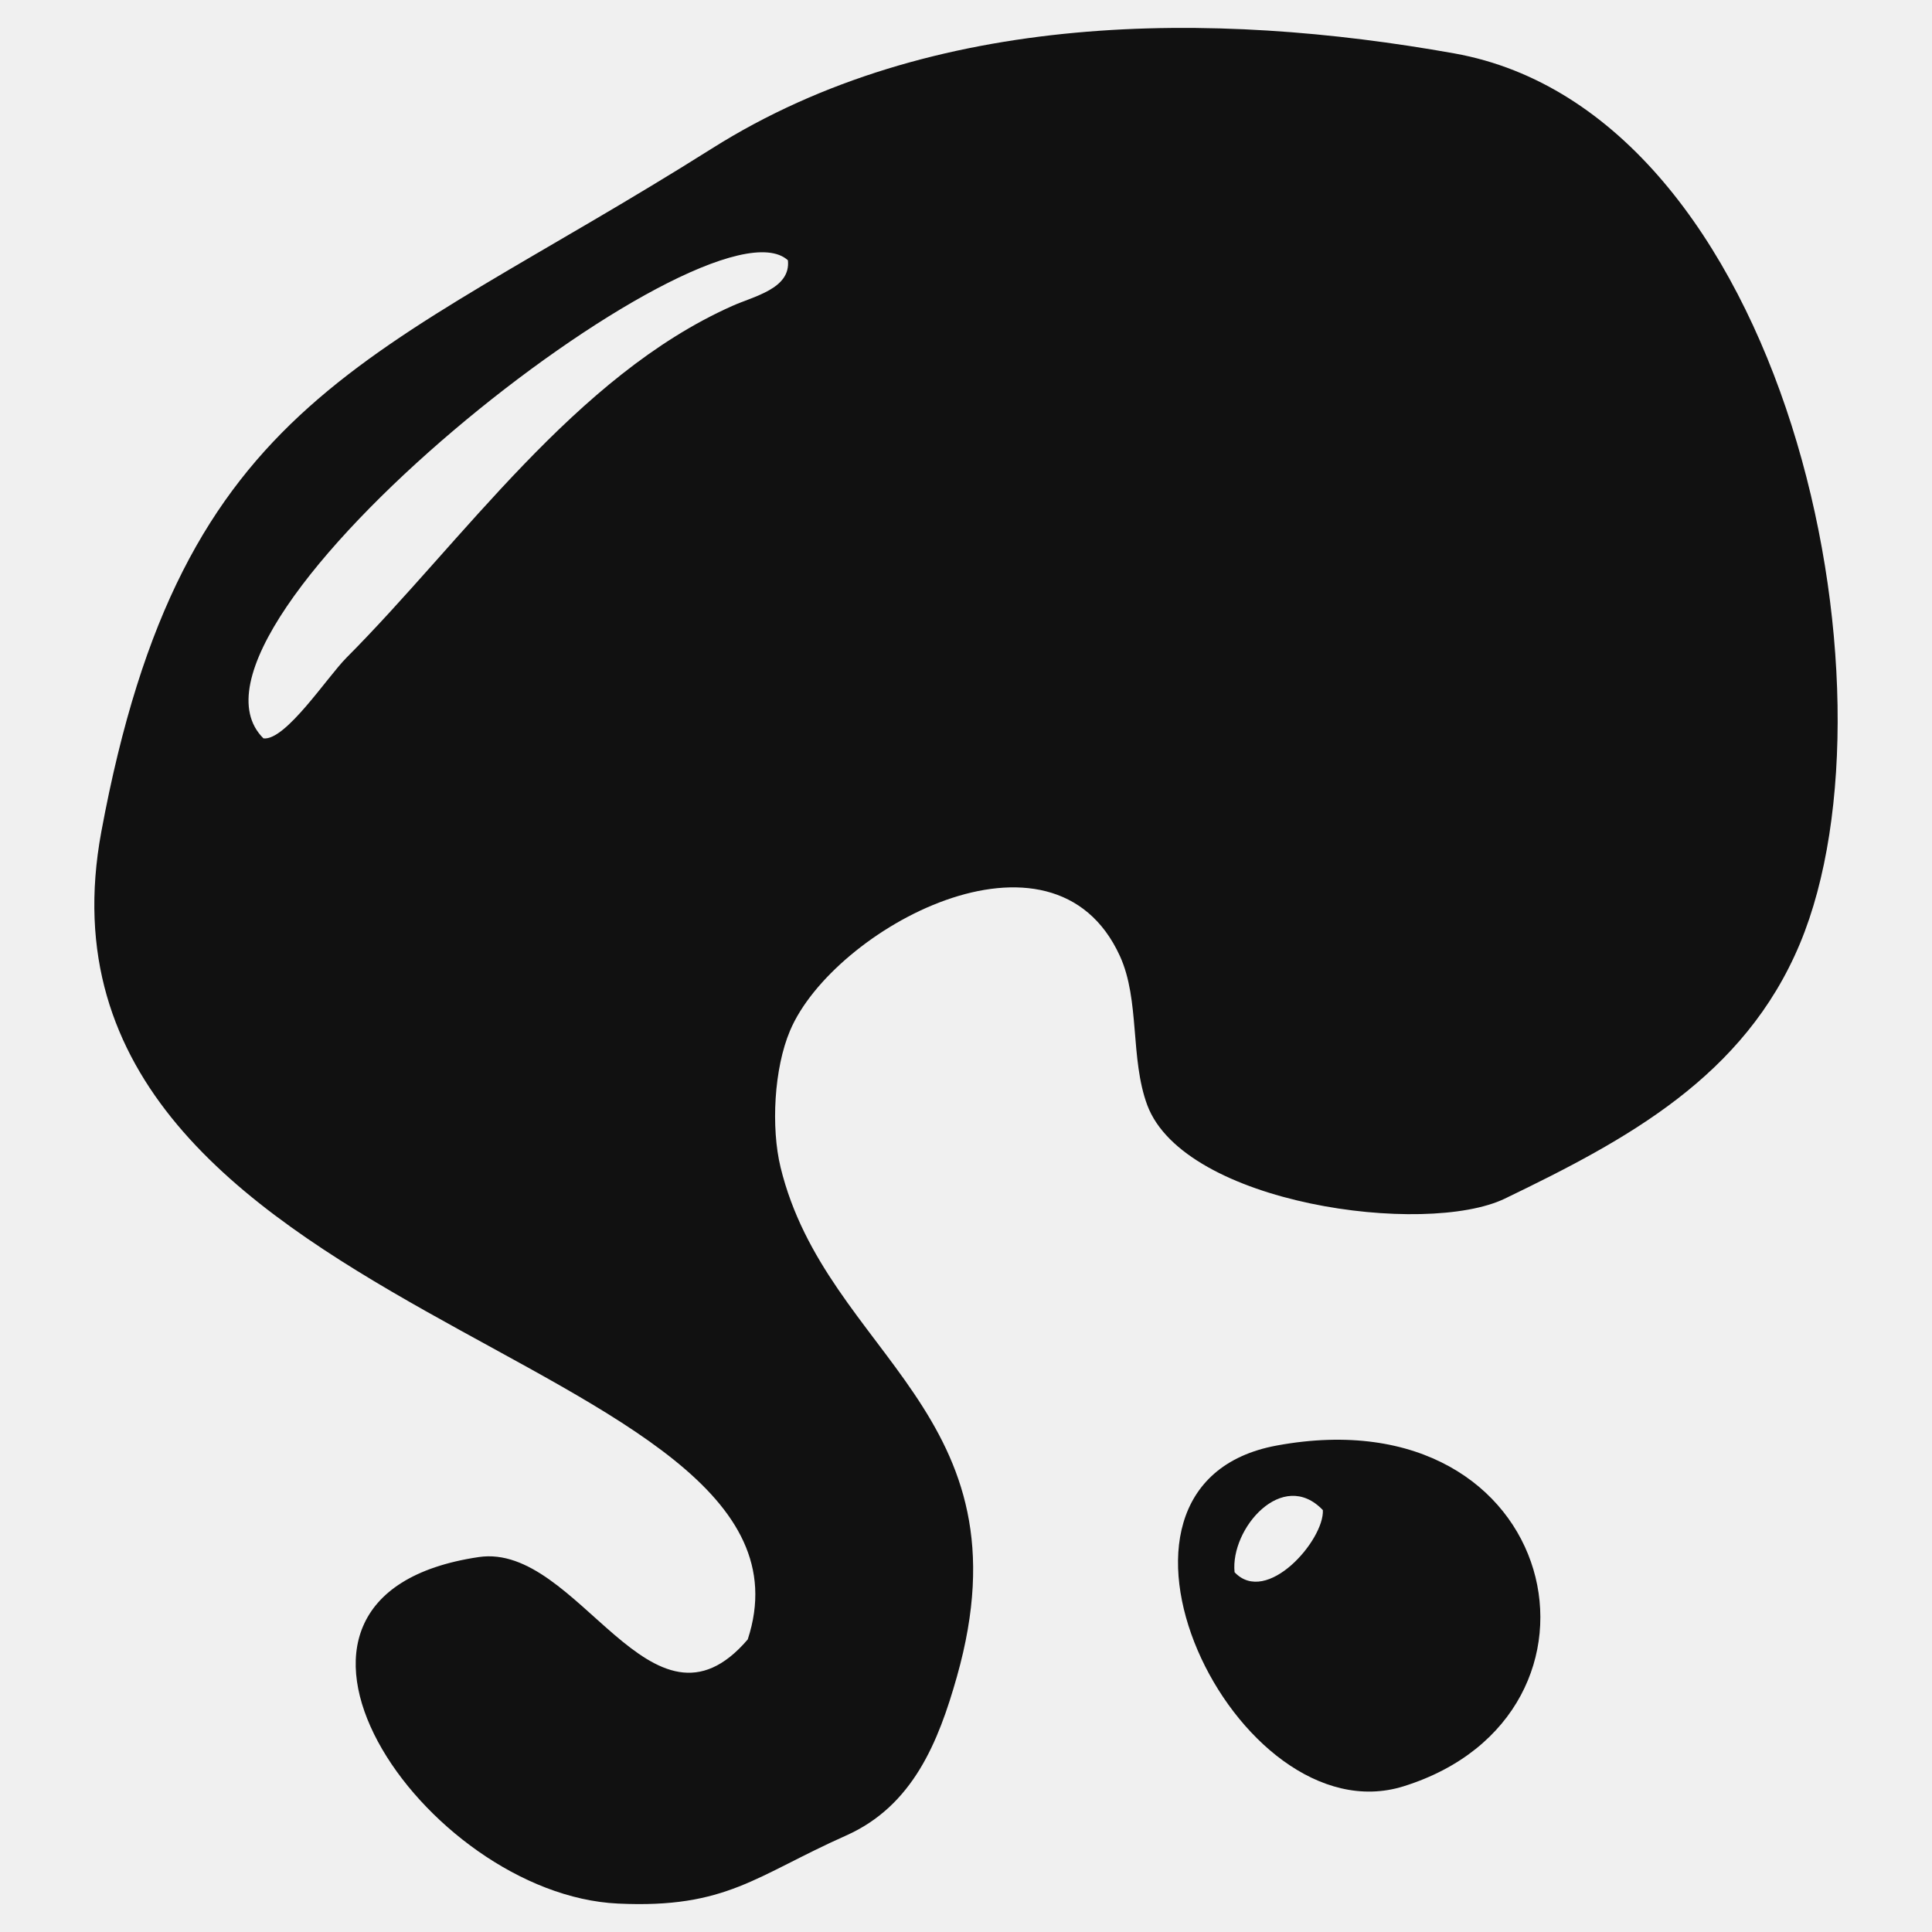
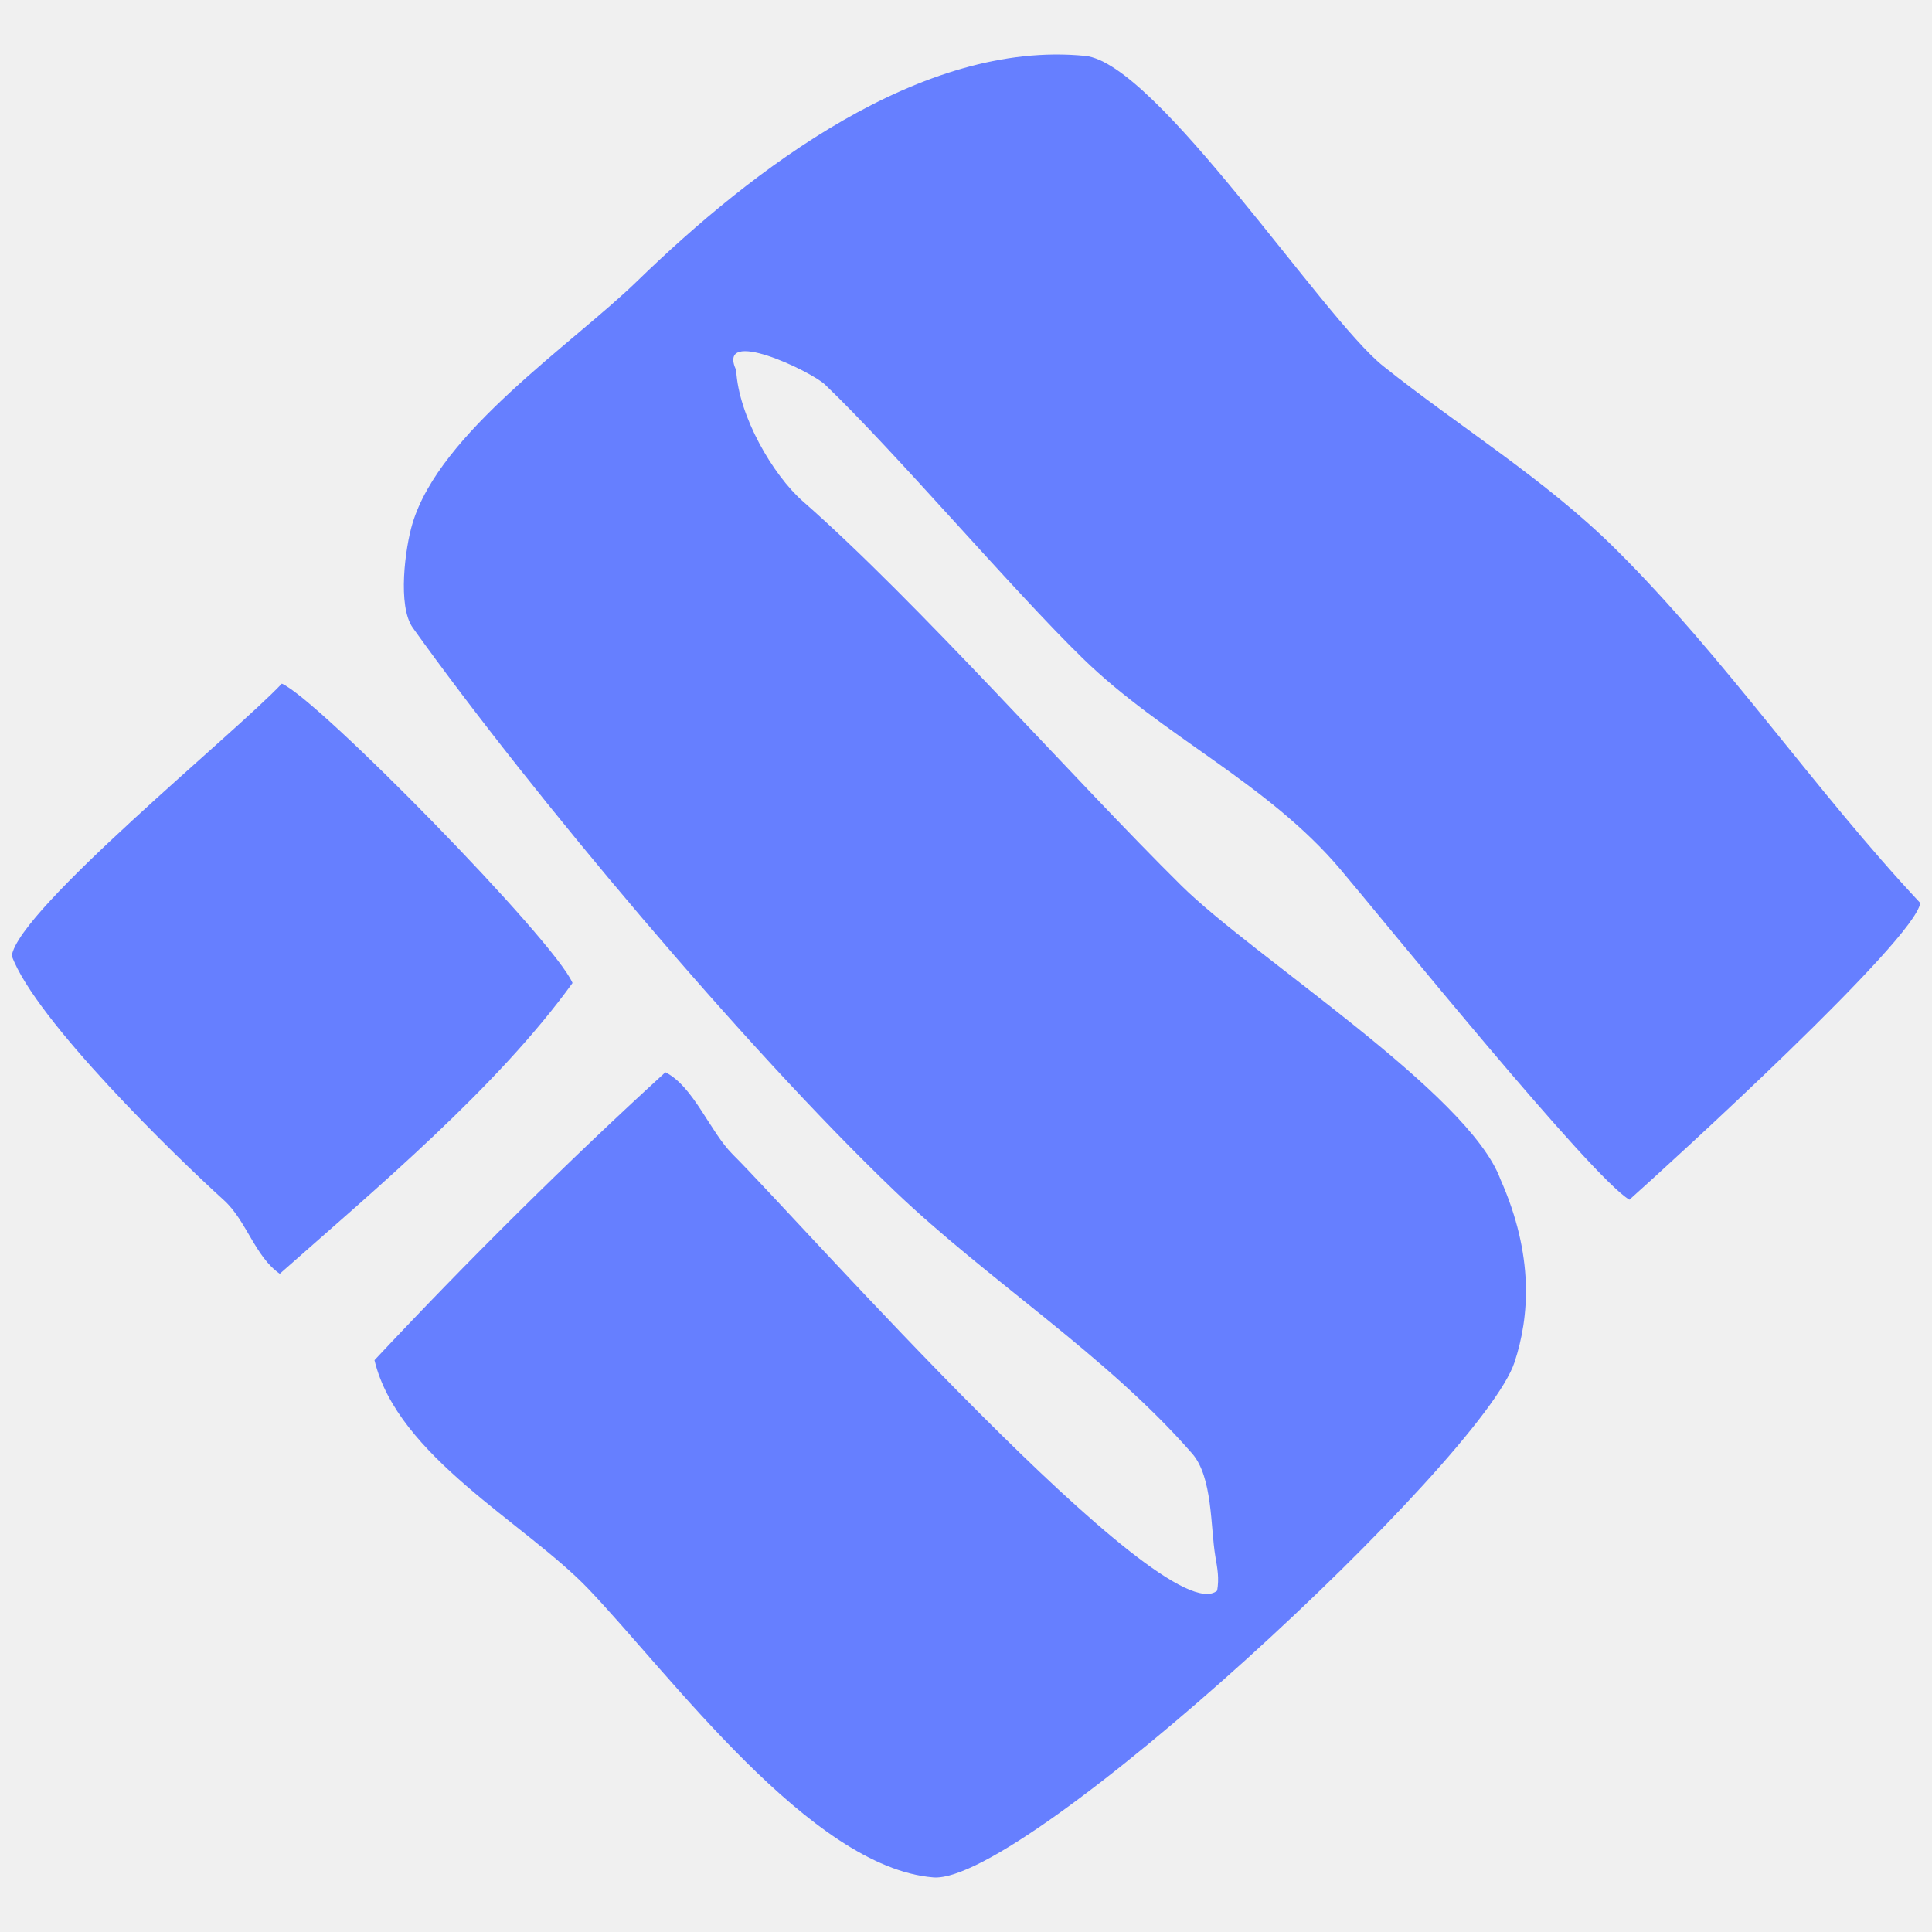
- <svg xmlns="http://www.w3.org/2000/svg" viewBox="0 0 180 180">
-   <style>
-     .icon { fill: #111; }
- 
-     @media (prefers-color-scheme: dark) {
-       .icon { fill: #fff; }
-     }
-   </style>
-   <g transform="matrix(0.964375,0,0,1,7.289884,0.099012)">
-     <path class="icon" fill-rule="evenodd" clip-rule="evenodd" d="M64.68,152.643C73.871,125.601 -6.571,123.24 2.228,77.399C10.049,36.686 28.222,33.804 61.229,13.731C82.499,0.789 109.692,0.87 132.933,4.875C165.009,10.409 176.623,64.063 166.331,87.817C160.958,100.215 149.613,106.084 137.828,111.571C130.155,115.137 106.865,112.104 103.279,102.866C101.603,98.514 102.582,93.084 100.636,88.975C94.137,75.246 72.904,86.475 68.768,95.921C67.213,99.451 66.92,104.95 67.85,108.654C72.292,126.215 92.118,131.482 84.885,156.116C83.099,162.216 80.626,168.143 74.189,170.91C65.451,174.66 62.636,177.728 52.16,177.253C33.485,176.431 13.426,148.58 38.698,144.968C48.33,143.602 55.379,163.119 64.68,152.643ZM68.56,24.149C60.837,17.412 7.026,58.333 17.893,68.694C20.023,68.937 24.061,62.975 25.897,61.193C37.132,50.323 47.987,34.938 63.175,28.409C65.28,27.495 68.853,26.8 68.56,24.149ZM115.799,134.575C143.396,129.678 150.201,159.66 128.037,166.327C111.822,171.213 95.276,138.209 115.799,134.575ZM120.242,140.594C116.35,136.658 111.283,142.33 111.712,146.382C114.82,149.554 120.388,143.372 120.242,140.594Z" />
-   </g>
+ <svg xmlns="http://www.w3.org/2000/svg" viewBox="0 0 500 500">
+   <path fill="#667fff" transform="matrix(1 0 0 1 -124.2588 85.87841)" d="M621.217 147.812 C593.911 118.674 570.764 84.36 542.267 56.11 C524.054 38.066 501.988 24.636 482.195 8.84 C466.477 -3.732 423.539 -69.581 405.104 -71.415 C362.719 -75.616 318.948 -42.069 289.203 -13.168 C272.238 3.309 238.057 25.997 230.988 49.662 C229.131 55.845 227.069 70.966 231.088 76.587 C262.053 119.864 316.95 185.145 355.676 222.24 C380.154 245.668 410.37 264.63 432.769 290.276 C438.119 296.37 437.509 309.268 438.785 316.899 C439.339 320.124 439.81 322.549 439.256 325.774 C425.7 337.222 331.086 229.988 313.899 212.89 C307.967 206.974 303.753 195.289 296.463 191.621 C270.682 215.168 245.151 240.549 221.172 266.136 C227.132 291.044 260.259 308.319 276.503 325.299 C297.738 347.514 334.053 397.388 365.766 399.991 C389.467 401.943 507.866 292.14 516.238 266.612 C520.063 254.957 521.348 239.084 512.551 219.282 C504.345 197.037 448.764 161.835 430.052 143.377 C401.749 115.393 361.757 69.945 332.067 43.884 C324.222 37.021 315.392 21.722 314.783 9.949 C309.471 -1.559 334.131 10.187 337.763 13.648 C356.17 31.278 386.307 66.819 404.575 84.597 C425.061 104.564 452.311 116.811 471.106 139.056 C482.749 152.811 536.251 218.984 545.954 224.604 C556.959 214.783 619.969 157.307 621.217 147.812 Z M197.195 91.044 C185.358 103.676 129.158 149.344 127.301 161.472 C133.344 178.038 169.777 213.482 182.196 224.723 C188.045 230.018 190.235 239.306 196.666 243.773 C221.421 221.883 252.829 195.644 272.428 168.519 C267.771 157.514 206.537 95.008 197.195 91.044 Z" />
</svg>
